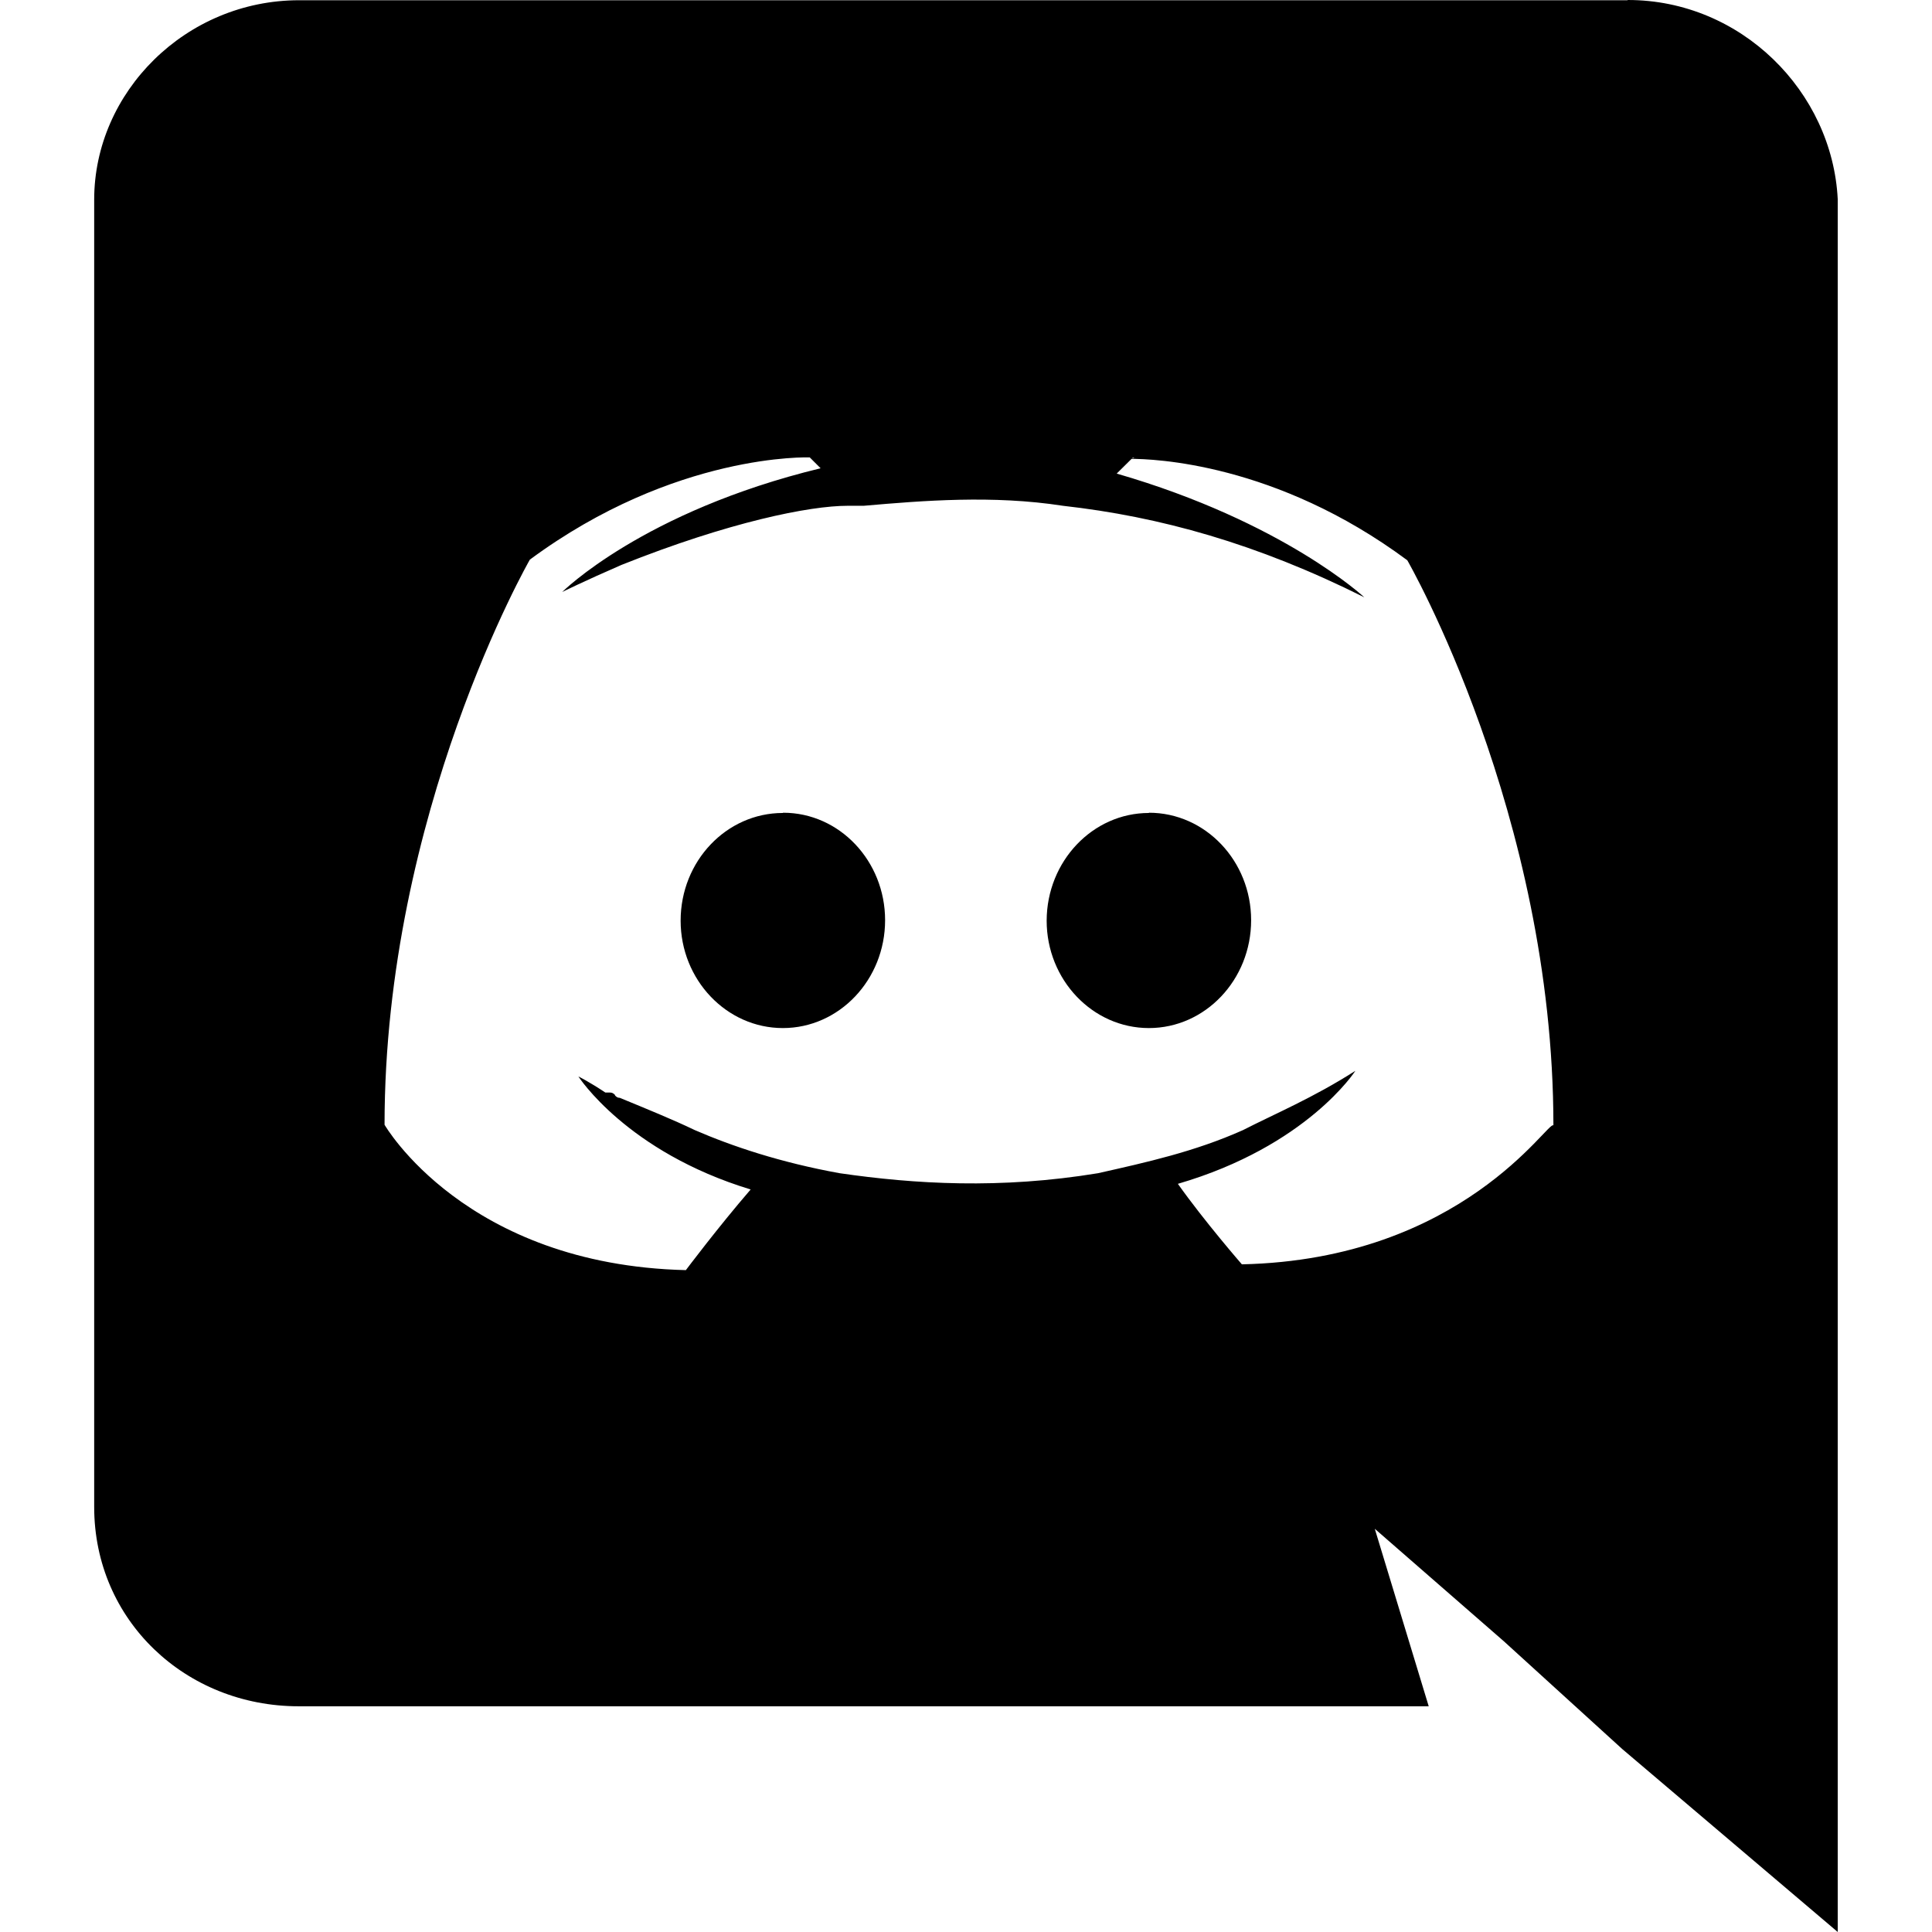
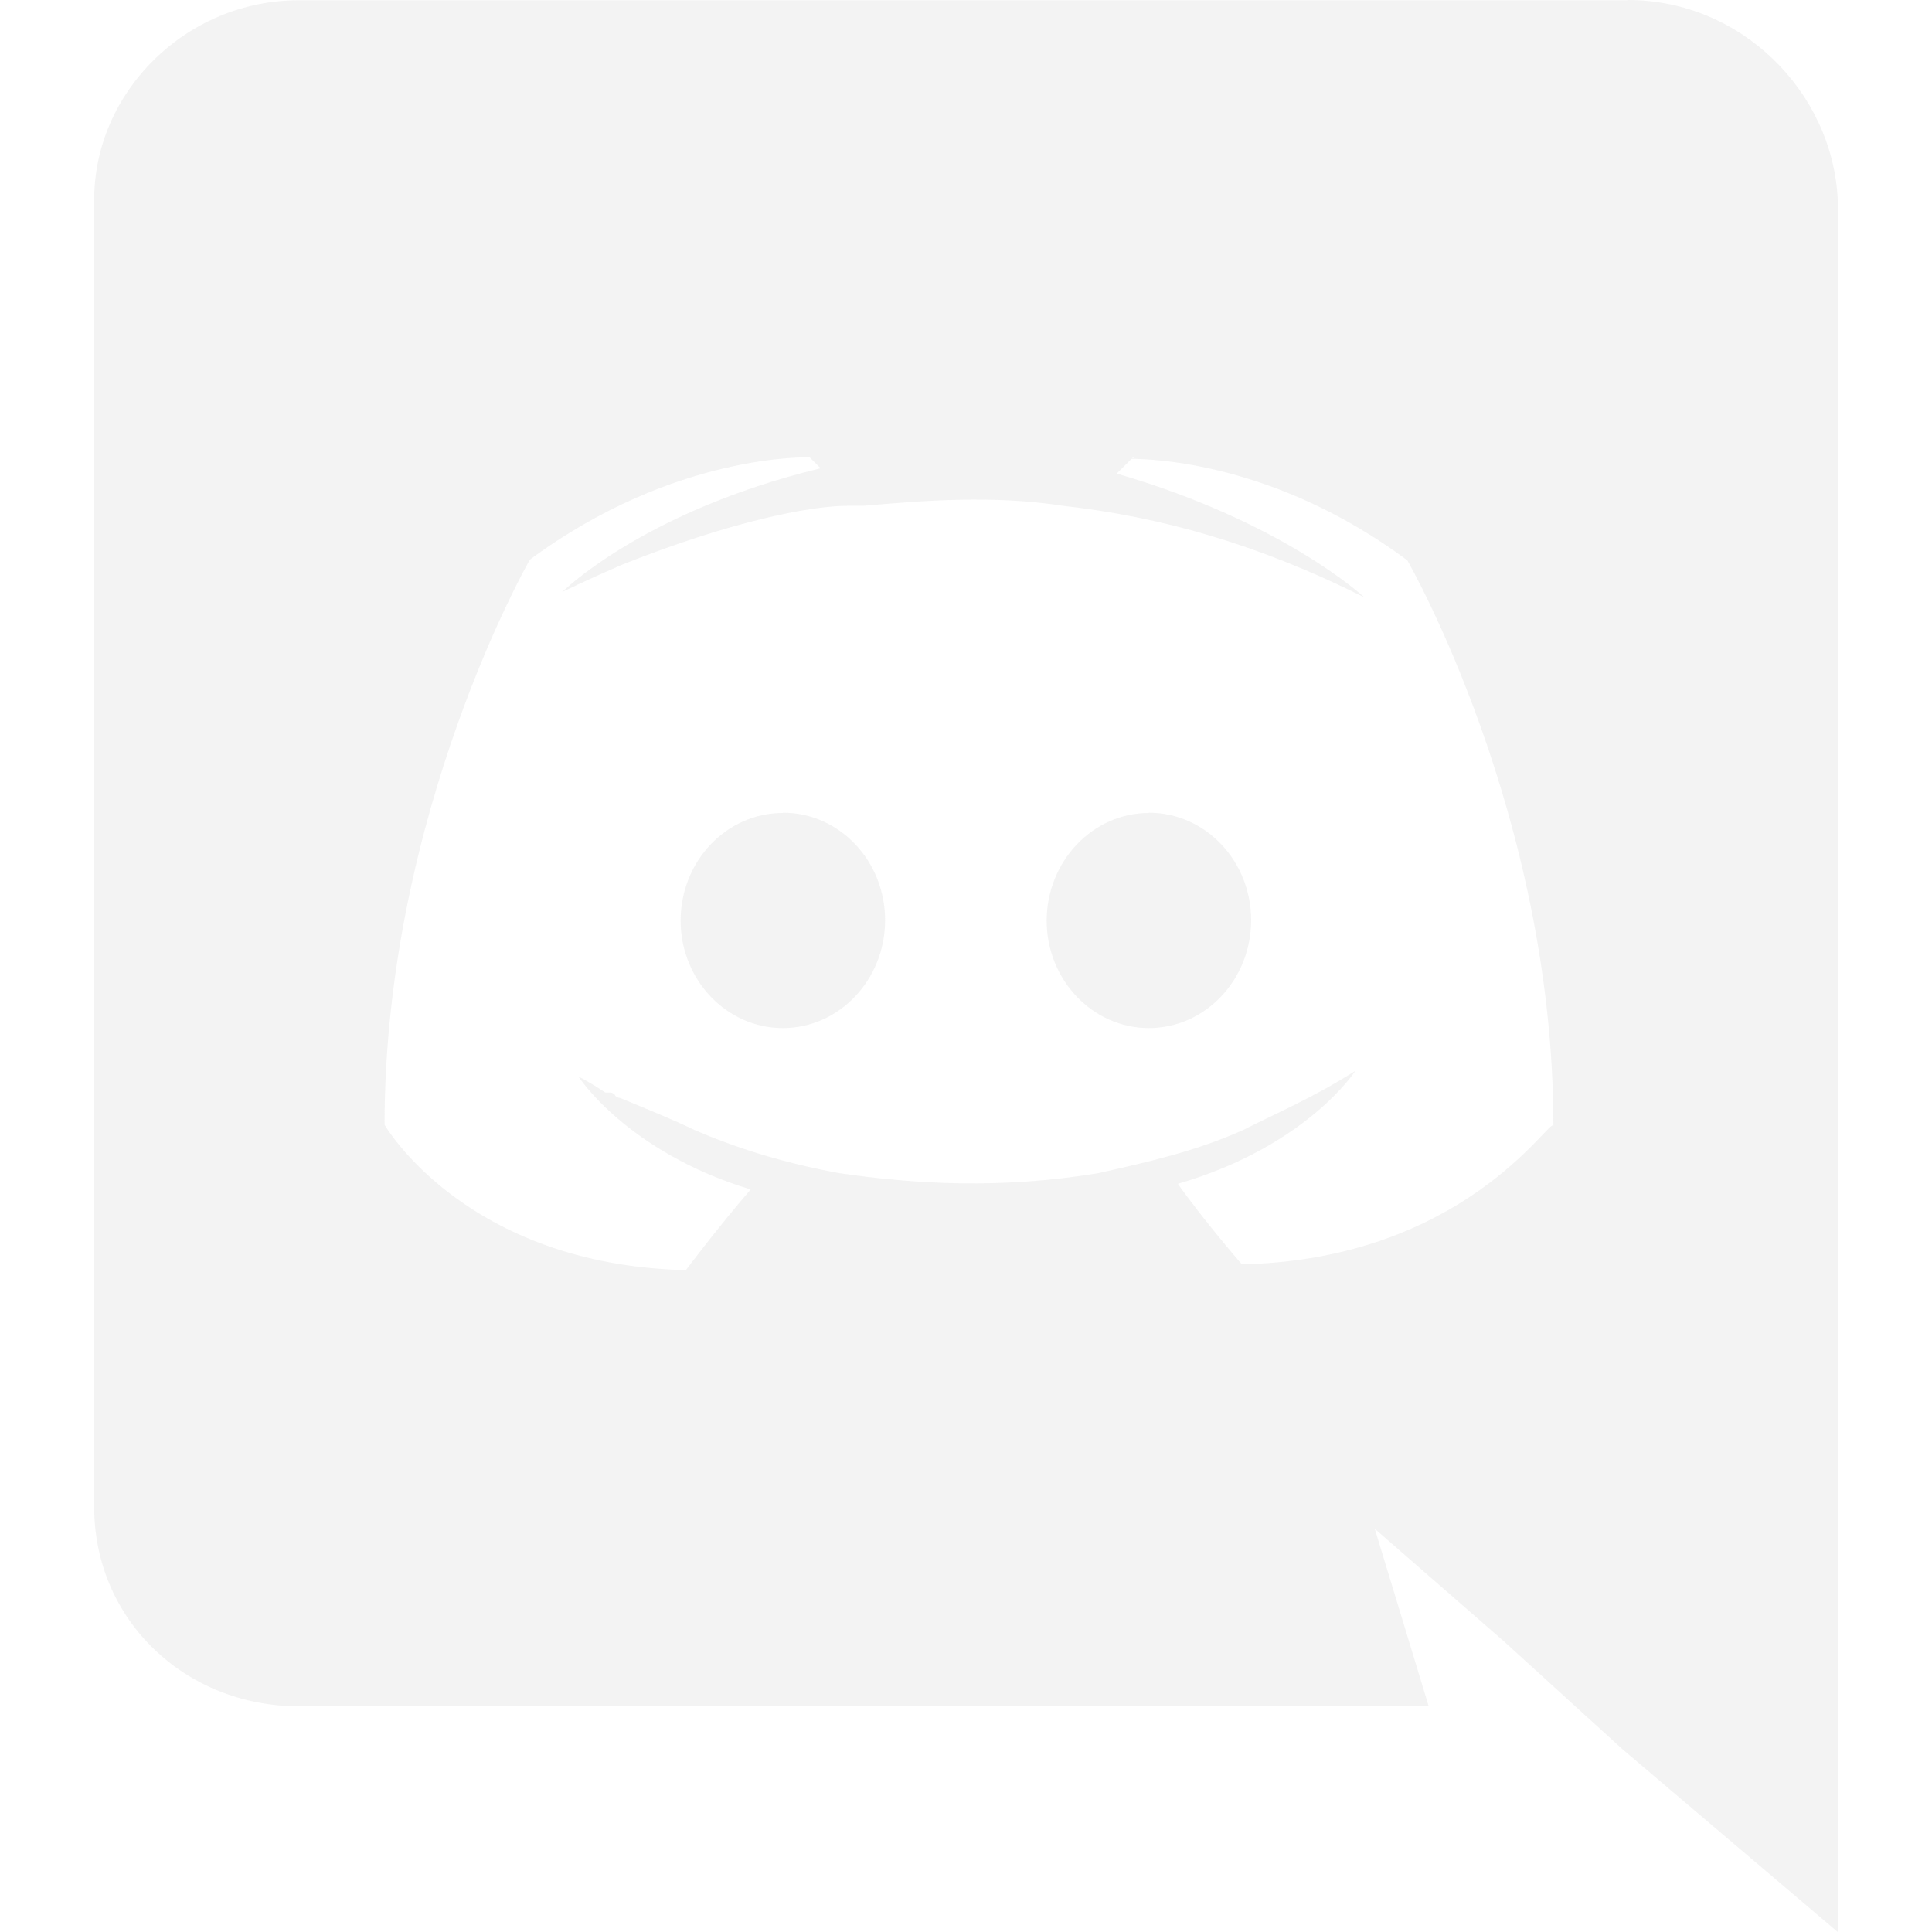
- <svg xmlns="http://www.w3.org/2000/svg" aria-hidden="true" focusable="false" viewBox="0 0 24 24" class="vt-social-link-icon">
+ <svg xmlns="http://www.w3.org/2000/svg" fill="#ebebeb99" aria-hidden="true" focusable="false" viewBox="0 0 24 24" class="vt-social-link-icon">
  <path d="M20.222 0c1.406 0 2.54 1.137 2.607 2.475V24l-2.677-2.273-1.47-1.338-1.604-1.398.67 2.205H3.71c-1.402 0-2.54-1.065-2.54-2.476V2.48C1.17 1.142 2.31.003 3.715.003h16.5L20.222 0zm-6.118 5.683h-.03l-.202.2c2.073.6 3.076 1.537 3.076 1.537-1.336-.668-2.54-1.002-3.744-1.137-.87-.135-1.74-.064-2.475 0h-.2c-.47 0-1.47.2-2.81.735-.467.203-.735.336-.735.336s1.002-1.002 3.21-1.537l-.135-.135s-1.672-.064-3.477 1.27c0 0-1.805 3.144-1.805 7.02 0 0 1 1.74 3.743 1.806 0 0 .4-.533.805-1.002-1.54-.468-2.14-1.404-2.14-1.404s.134.066.335.2h.06c.03 0 .044.015.06.03v.006c.016.016.03.03.06.03.33.136.66.27.93.4.466.202 1.065.403 1.8.536.93.135 1.996.2 3.21 0 .6-.135 1.2-.267 1.8-.535.39-.2.87-.4 1.397-.737 0 0-.6.936-2.205 1.404.33.466.795 1 .795 1 2.744-.06 3.81-1.8 3.87-1.726 0-3.87-1.815-7.02-1.815-7.02-1.635-1.214-3.165-1.26-3.435-1.26l.056-.02zm.168 4.413c.703 0 1.27.6 1.27 1.335 0 .74-.57 1.34-1.27 1.34-.7 0-1.27-.6-1.27-1.334.002-.74.573-1.338 1.27-1.338zm-4.543 0c.7 0 1.266.6 1.266 1.335 0 .74-.57 1.34-1.27 1.34-.7 0-1.27-.6-1.27-1.334 0-.74.57-1.338 1.27-1.338z" />
</svg>
